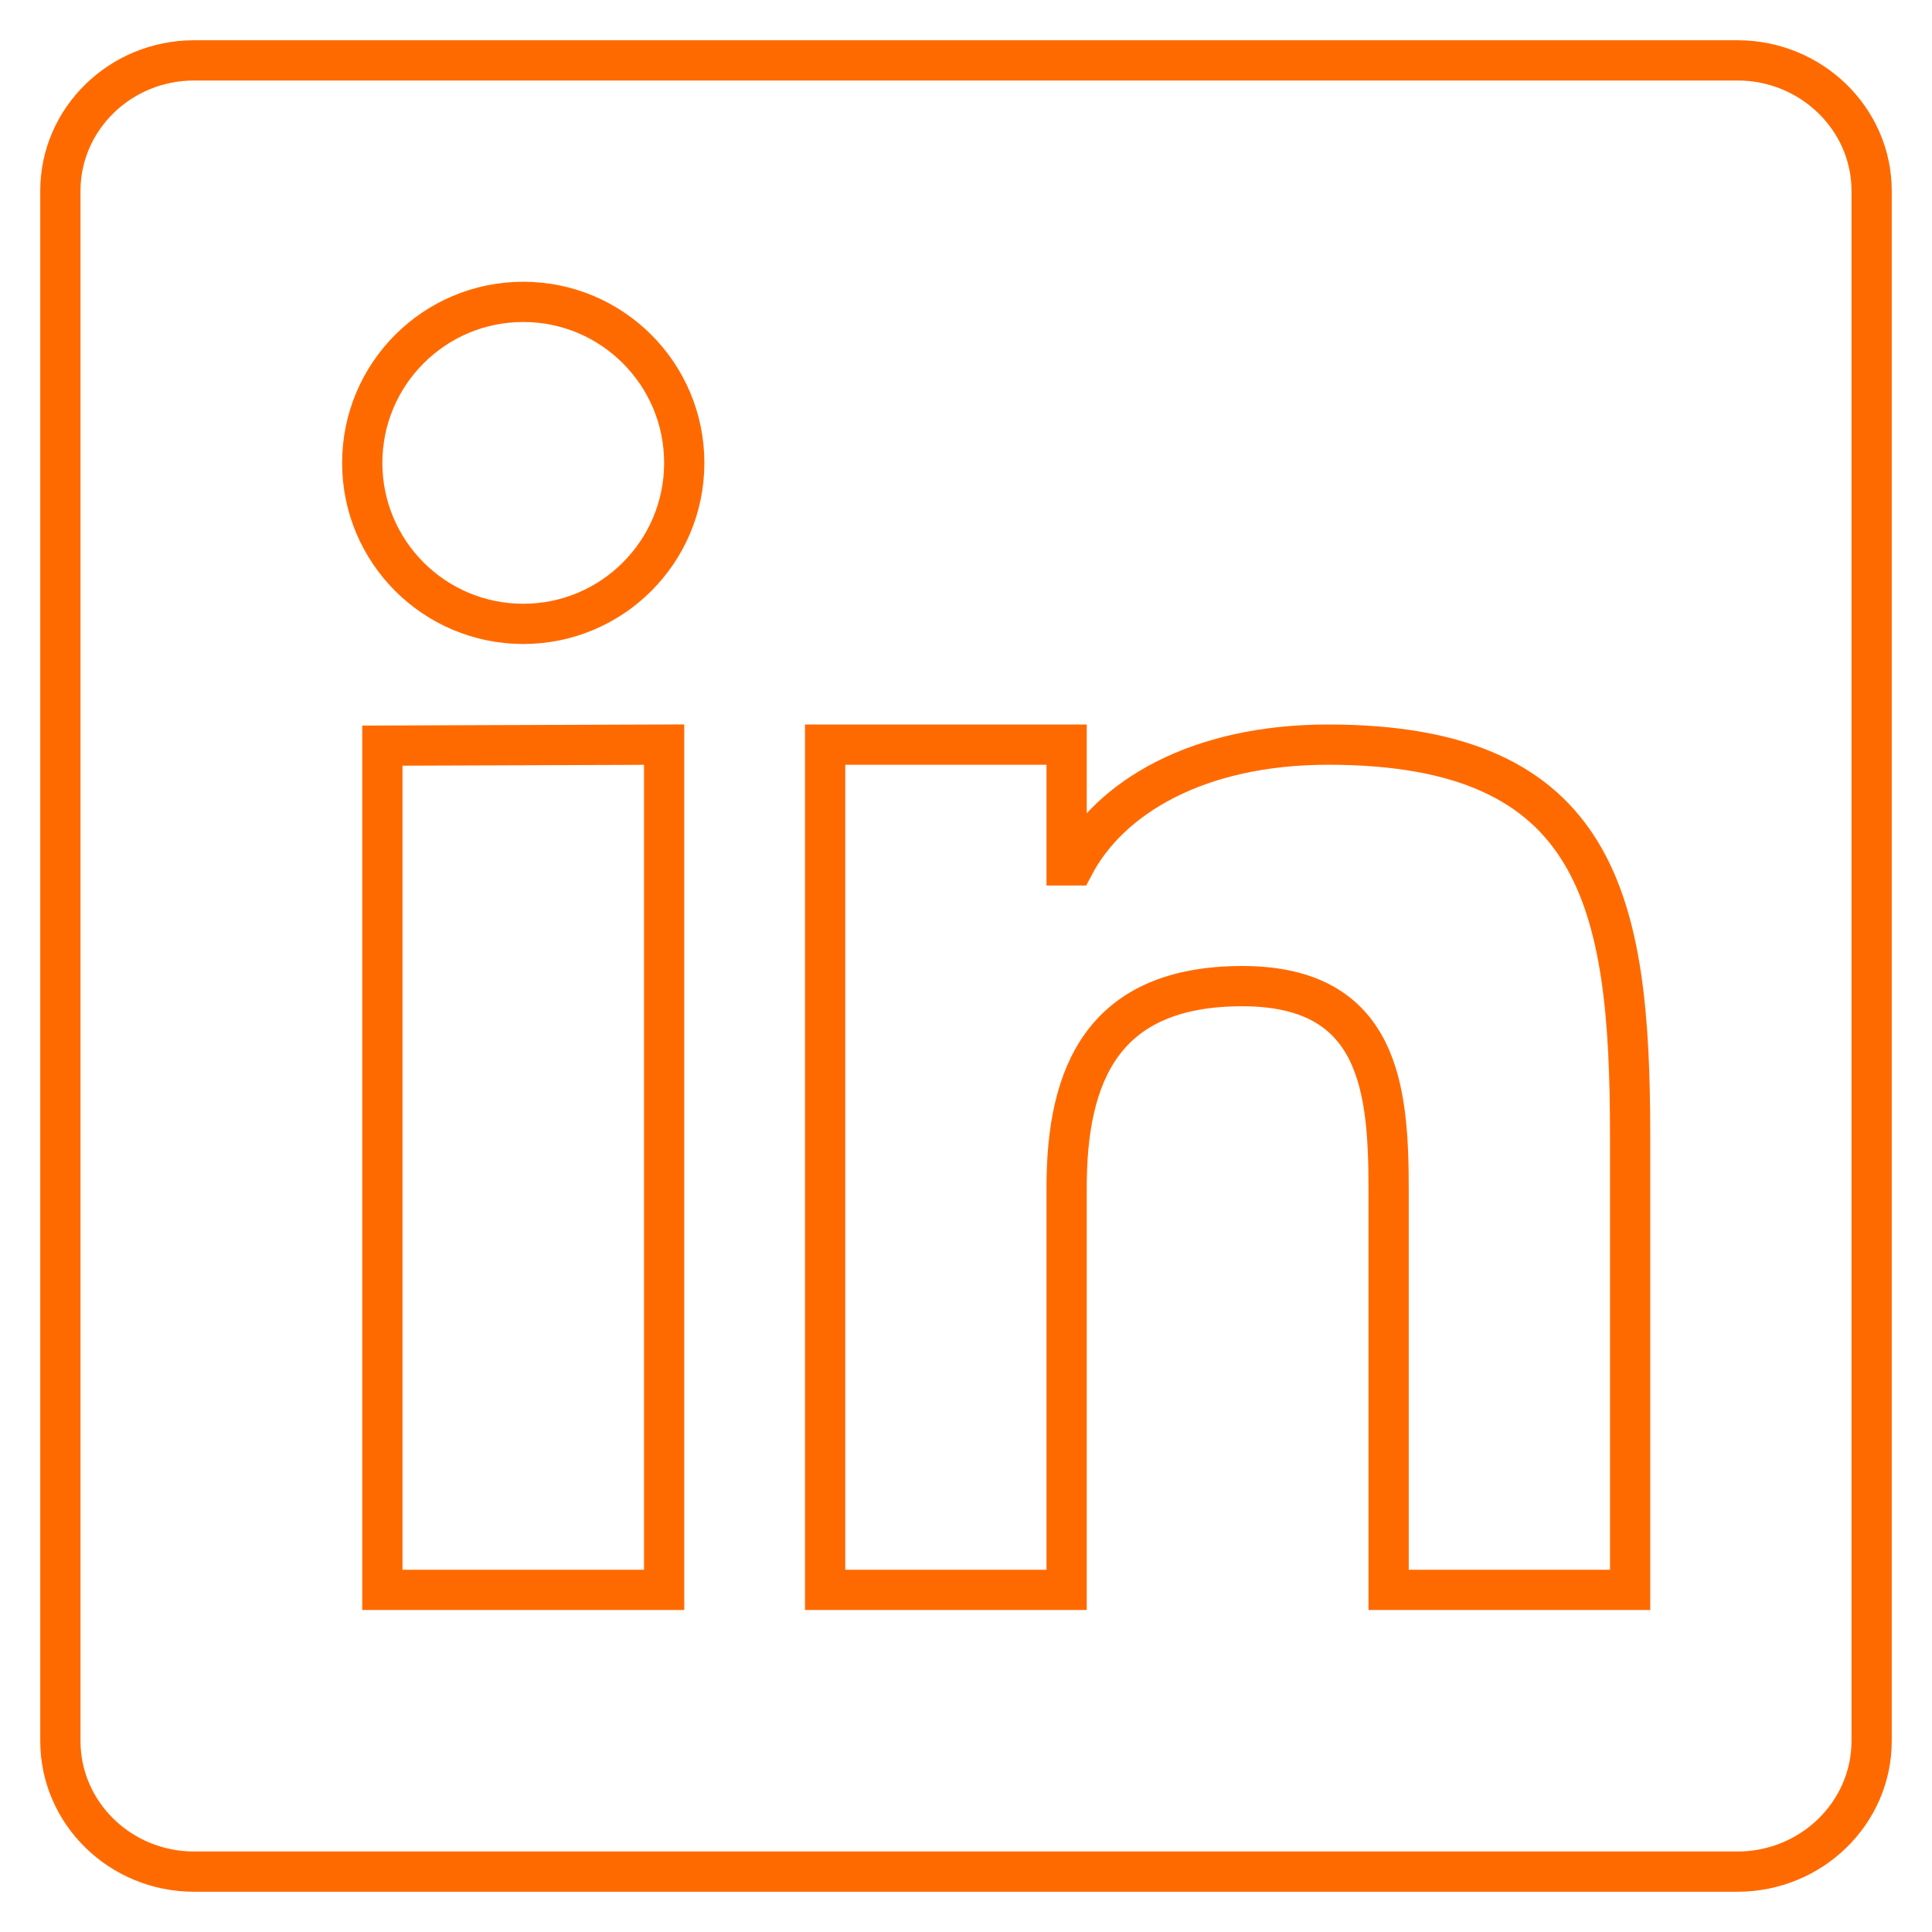
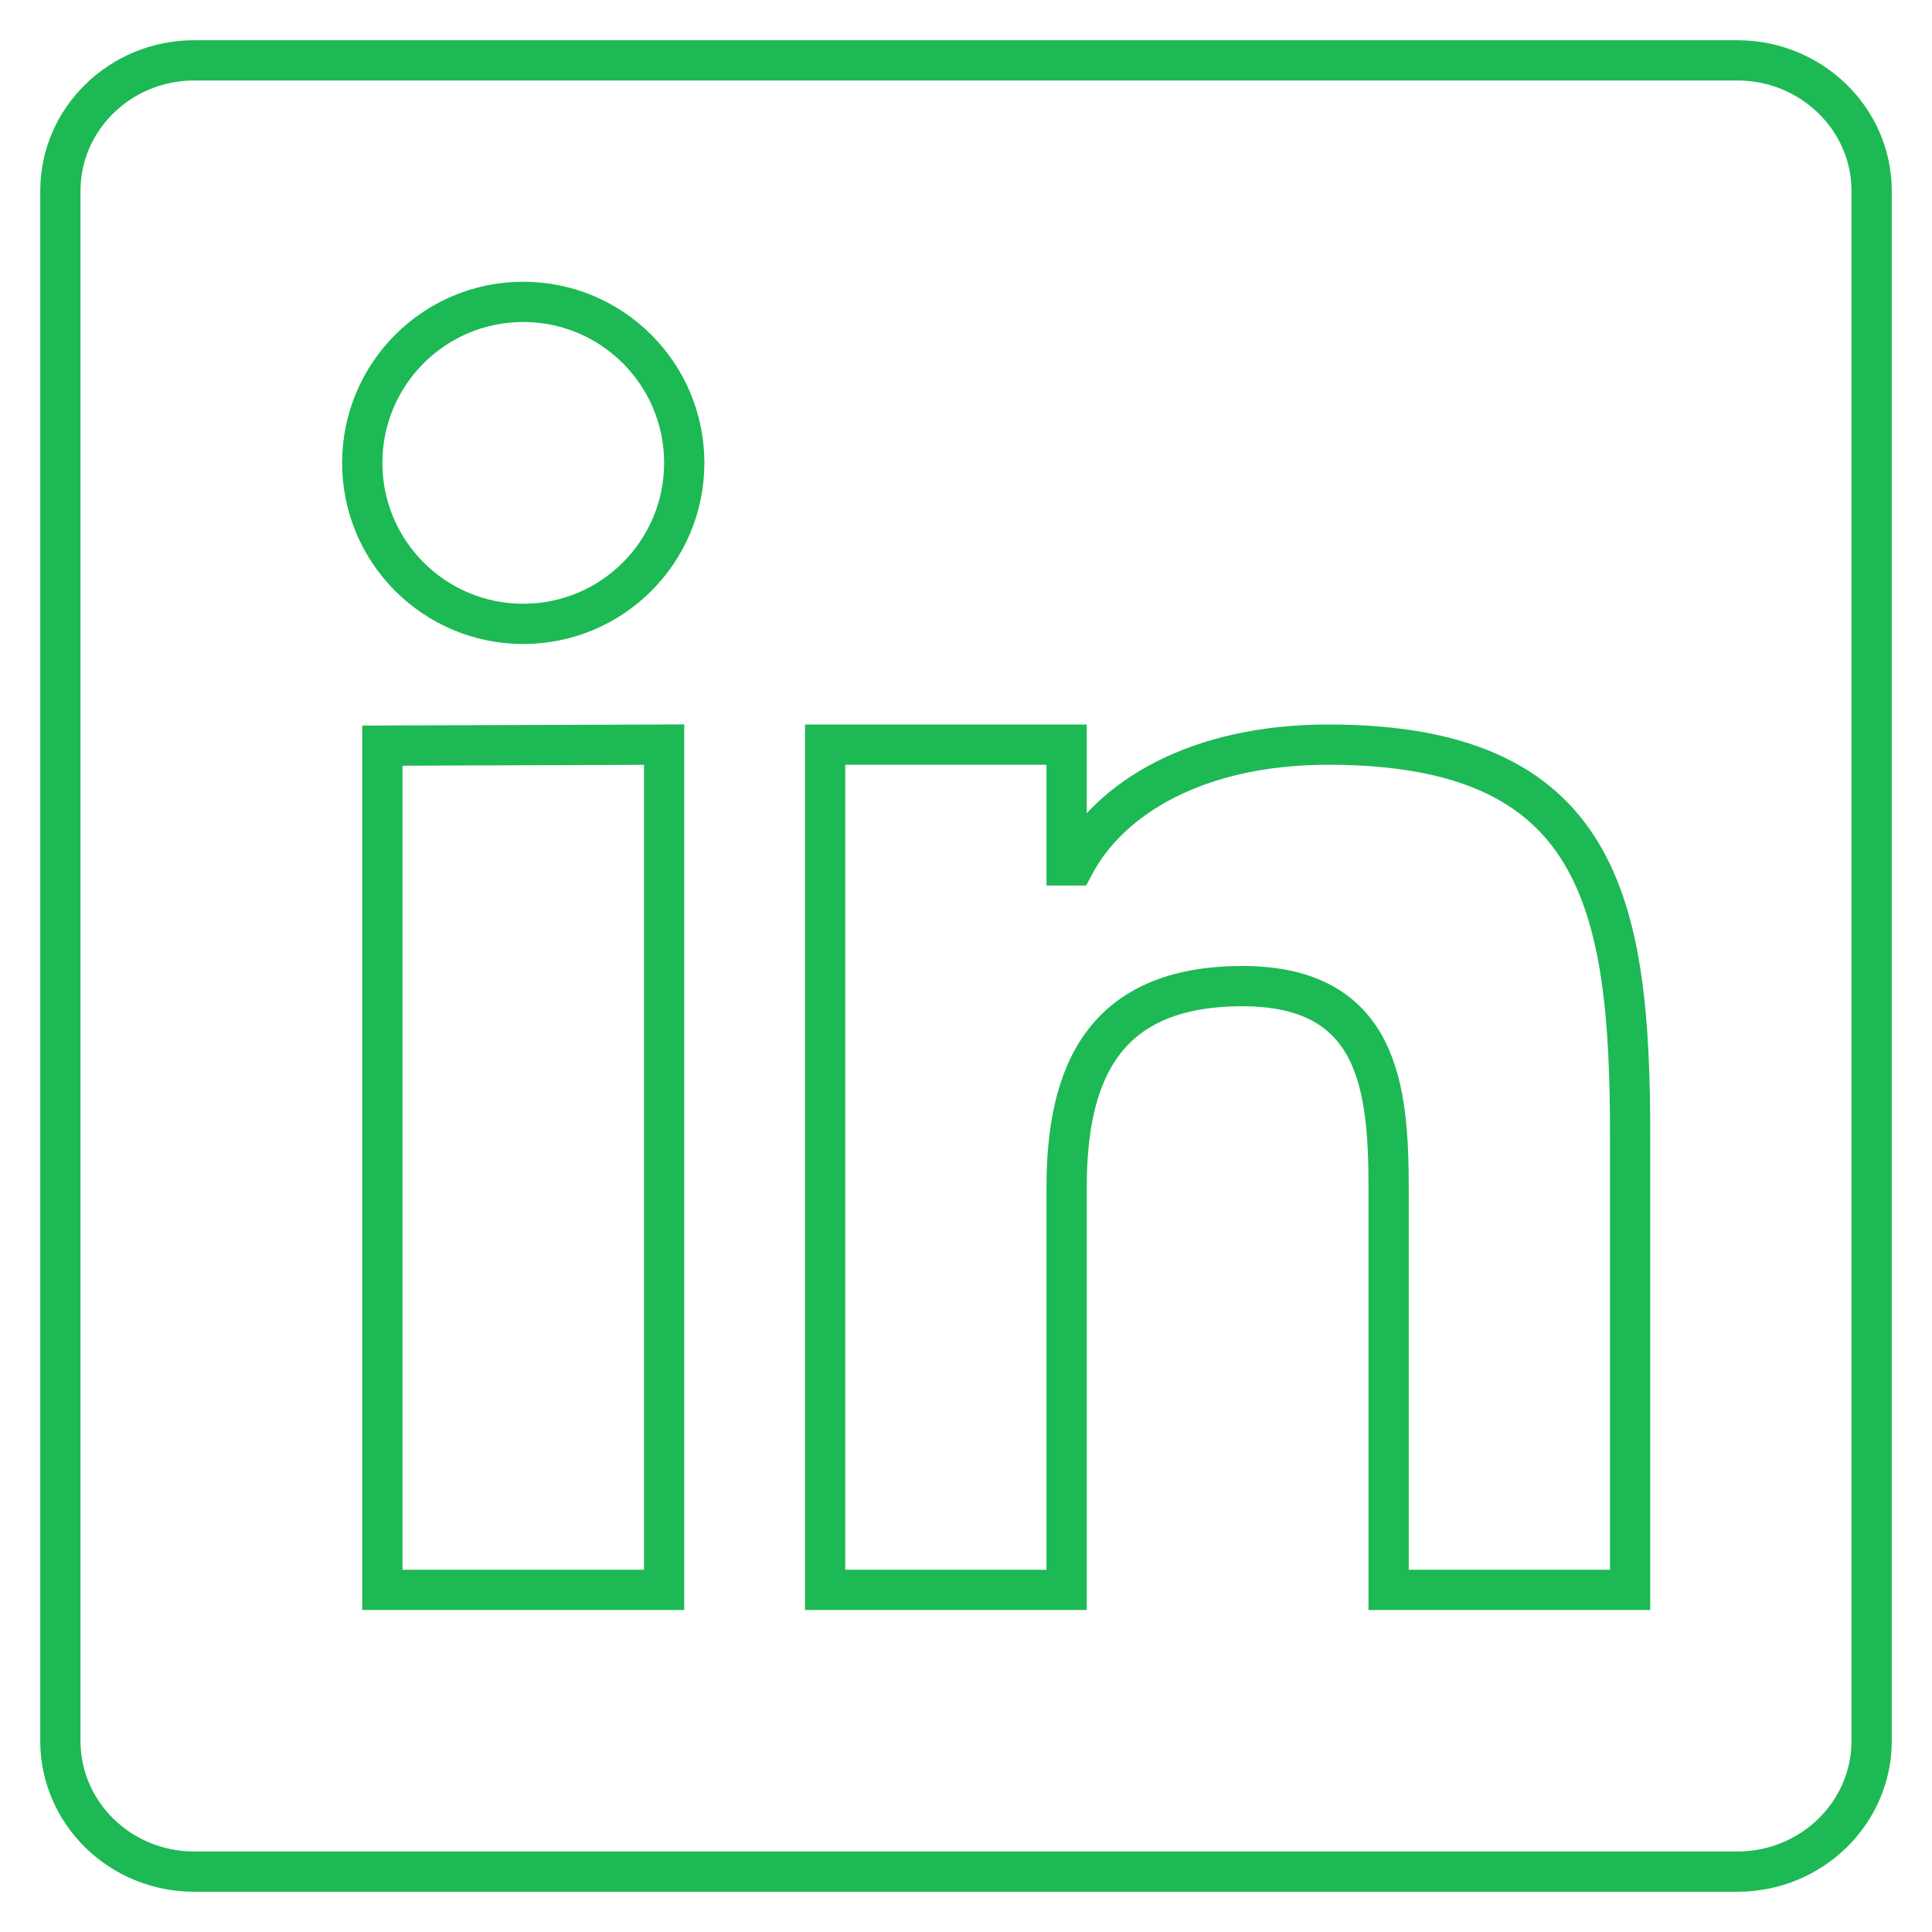
<svg xmlns="http://www.w3.org/2000/svg" version="1.1" id="Layer_1" x="0px" y="0px" width="48px" height="48px" viewBox="0 0 48 48" enable-background="new 0 0 48 48" xml:space="preserve">
-   <path fill="none" stroke="#FF6A00" stroke-miterlimit="10" d="M43.167,1.5H4.822C2.989,1.5,1.5,2.954,1.5,4.742v38.512  c0,1.791,1.489,3.246,3.322,3.246h38.345c1.835,0,3.333-1.455,3.333-3.246V4.742C46.5,2.954,45.002,1.5,43.167,1.5 M16.5,39.5h-7  V18.525l7-0.025V39.5z M40.5,39.5h-6v-9.943c0-2.491-0.215-5.057-3.635-5.057c-3.473,0-4.365,2.199-4.365,5v10h-6v-21h6v3h0.184  c0.891-1.688,3.068-3,6.316-3c6.754,0,7.5,3.936,7.5,9.721V39.5z" />
-   <circle fill="none" stroke="#FF6A00" stroke-miterlimit="10" cx="13" cy="11.5" r="4" />
+   <path fill="none" stroke="#1db954" stroke-miterlimit="10" d="M43.167,1.5H4.822C2.989,1.5,1.5,2.954,1.5,4.742v38.512  c0,1.791,1.489,3.246,3.322,3.246h38.345c1.835,0,3.333-1.455,3.333-3.246V4.742C46.5,2.954,45.002,1.5,43.167,1.5 M16.5,39.5h-7  V18.525l7-0.025V39.5z M40.5,39.5h-6v-9.943c0-2.491-0.215-5.057-3.635-5.057c-3.473,0-4.365,2.199-4.365,5v10h-6v-21h6v3h0.184  c0.891-1.688,3.068-3,6.316-3c6.754,0,7.5,3.936,7.5,9.721V39.5z" />
+   <circle fill="none" stroke="#1db954" stroke-miterlimit="10" cx="13" cy="11.5" r="4" />
</svg>
